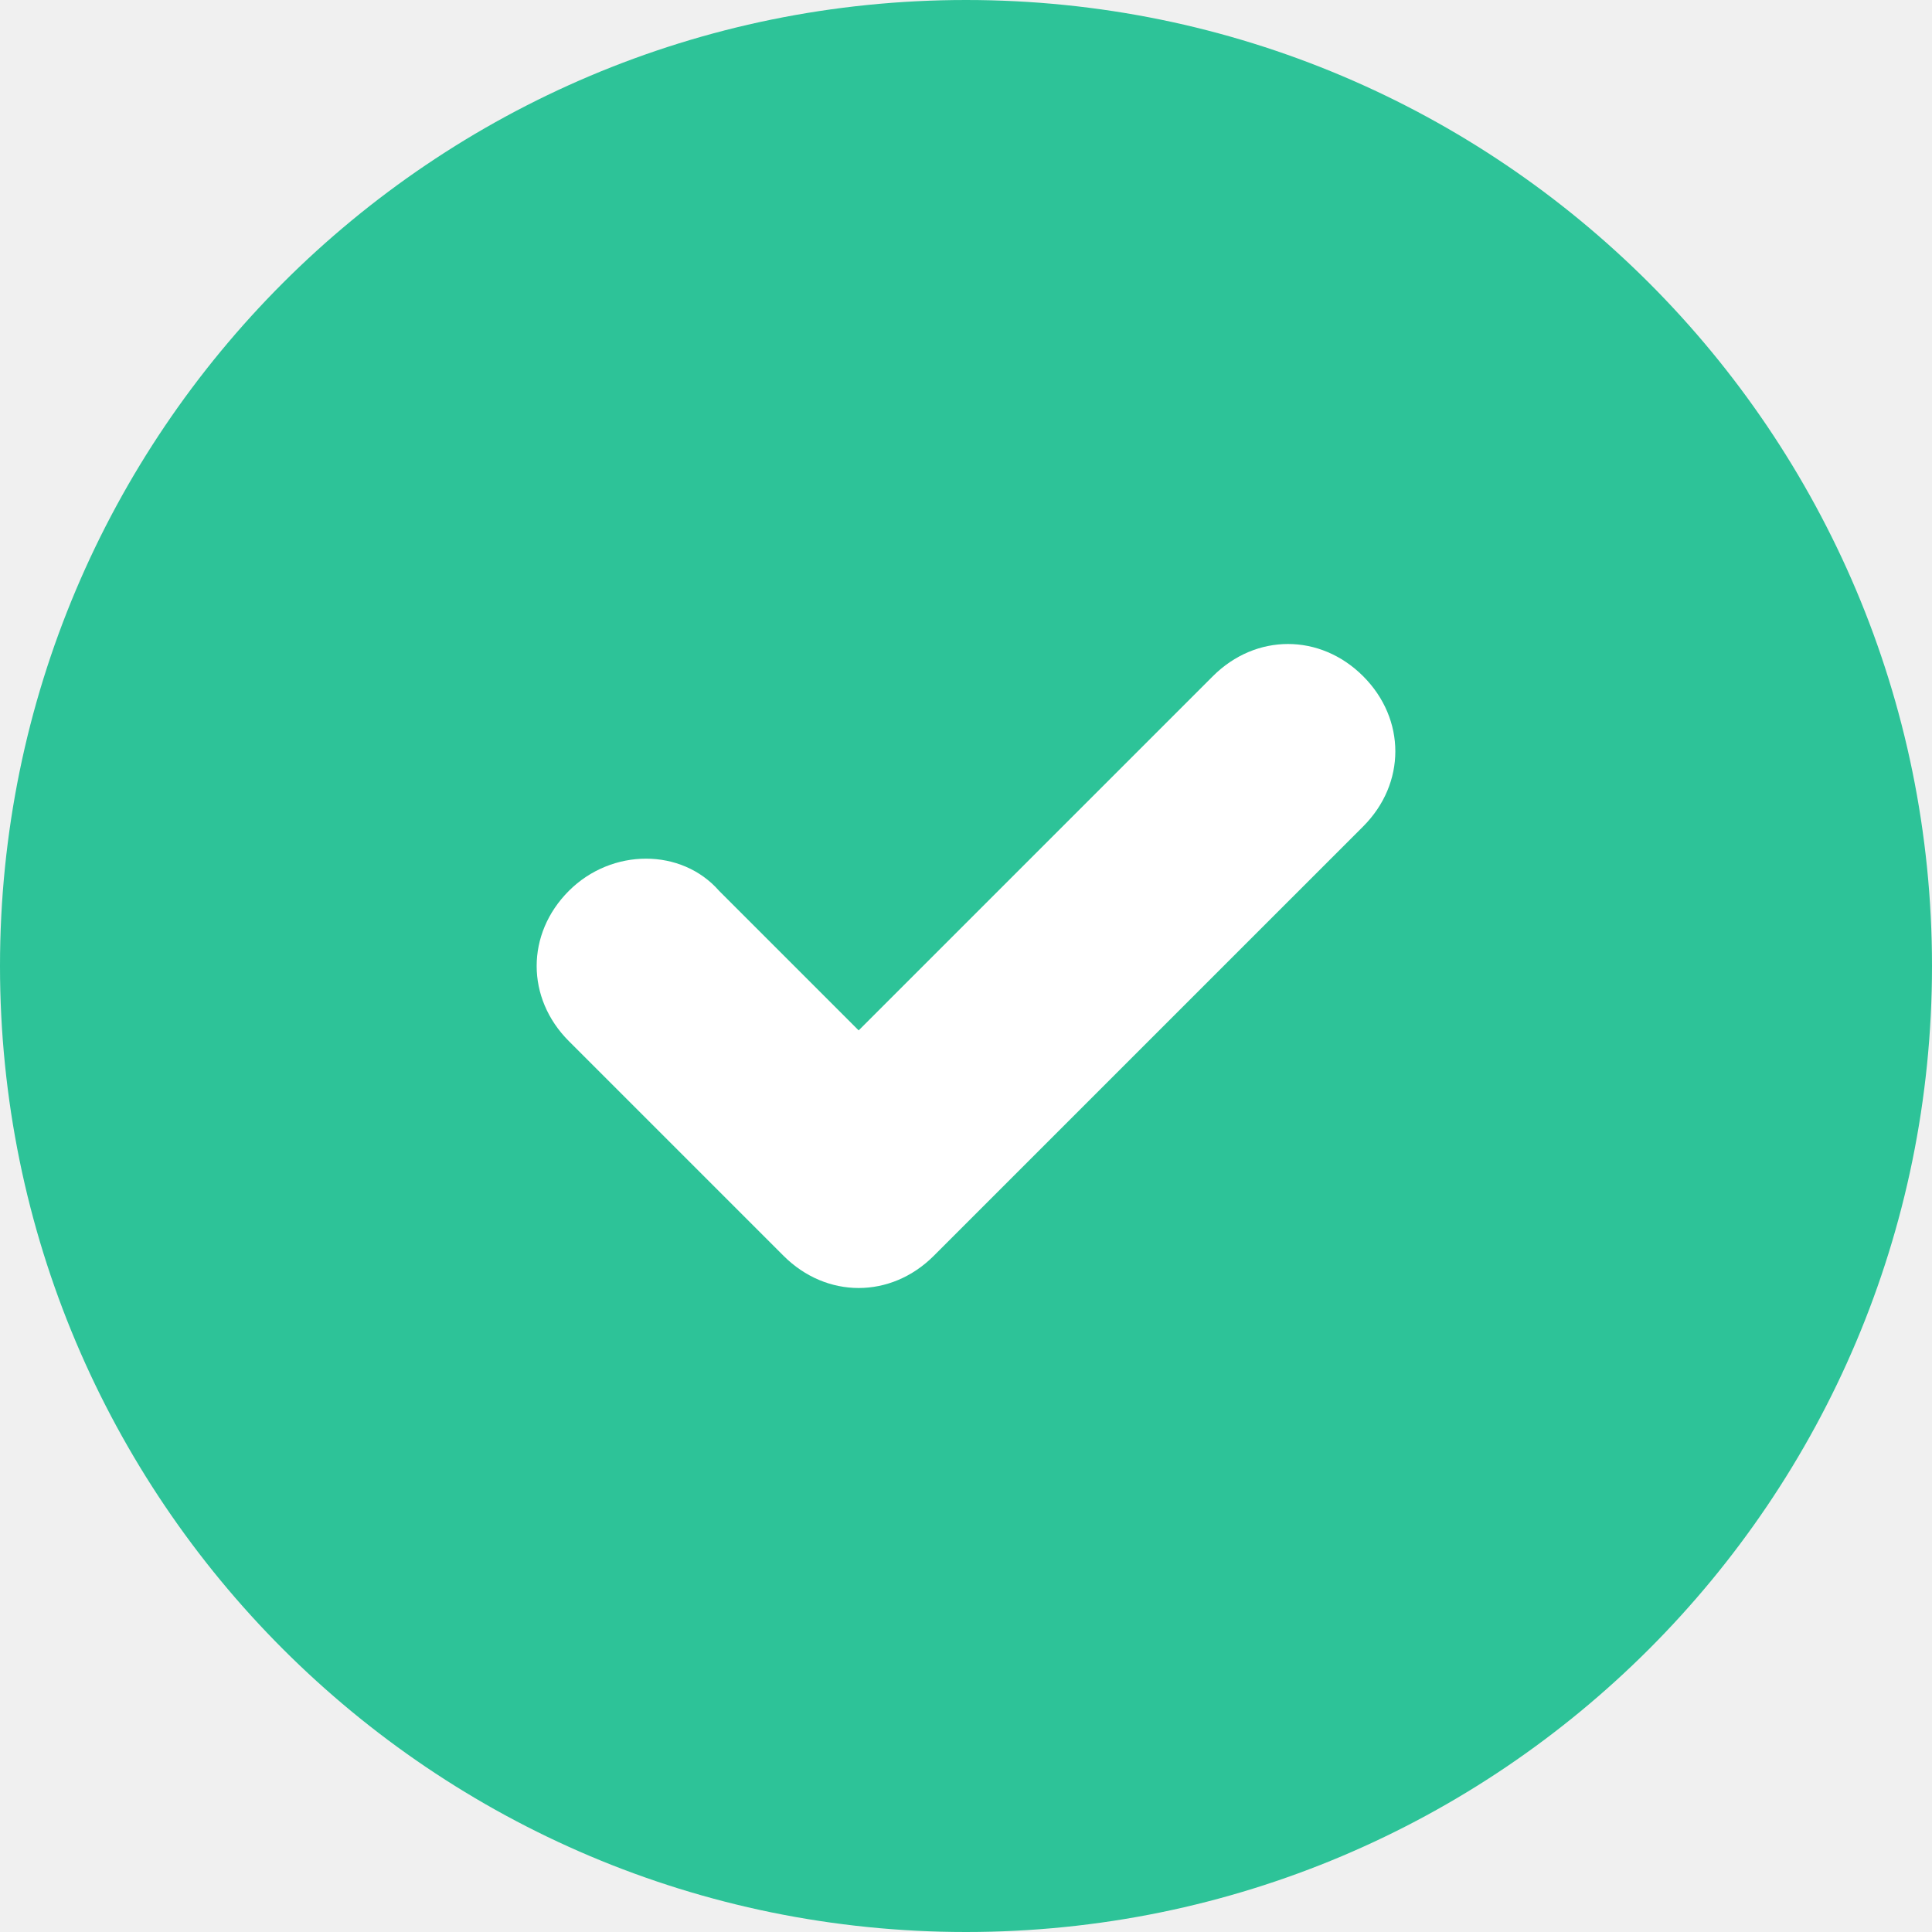
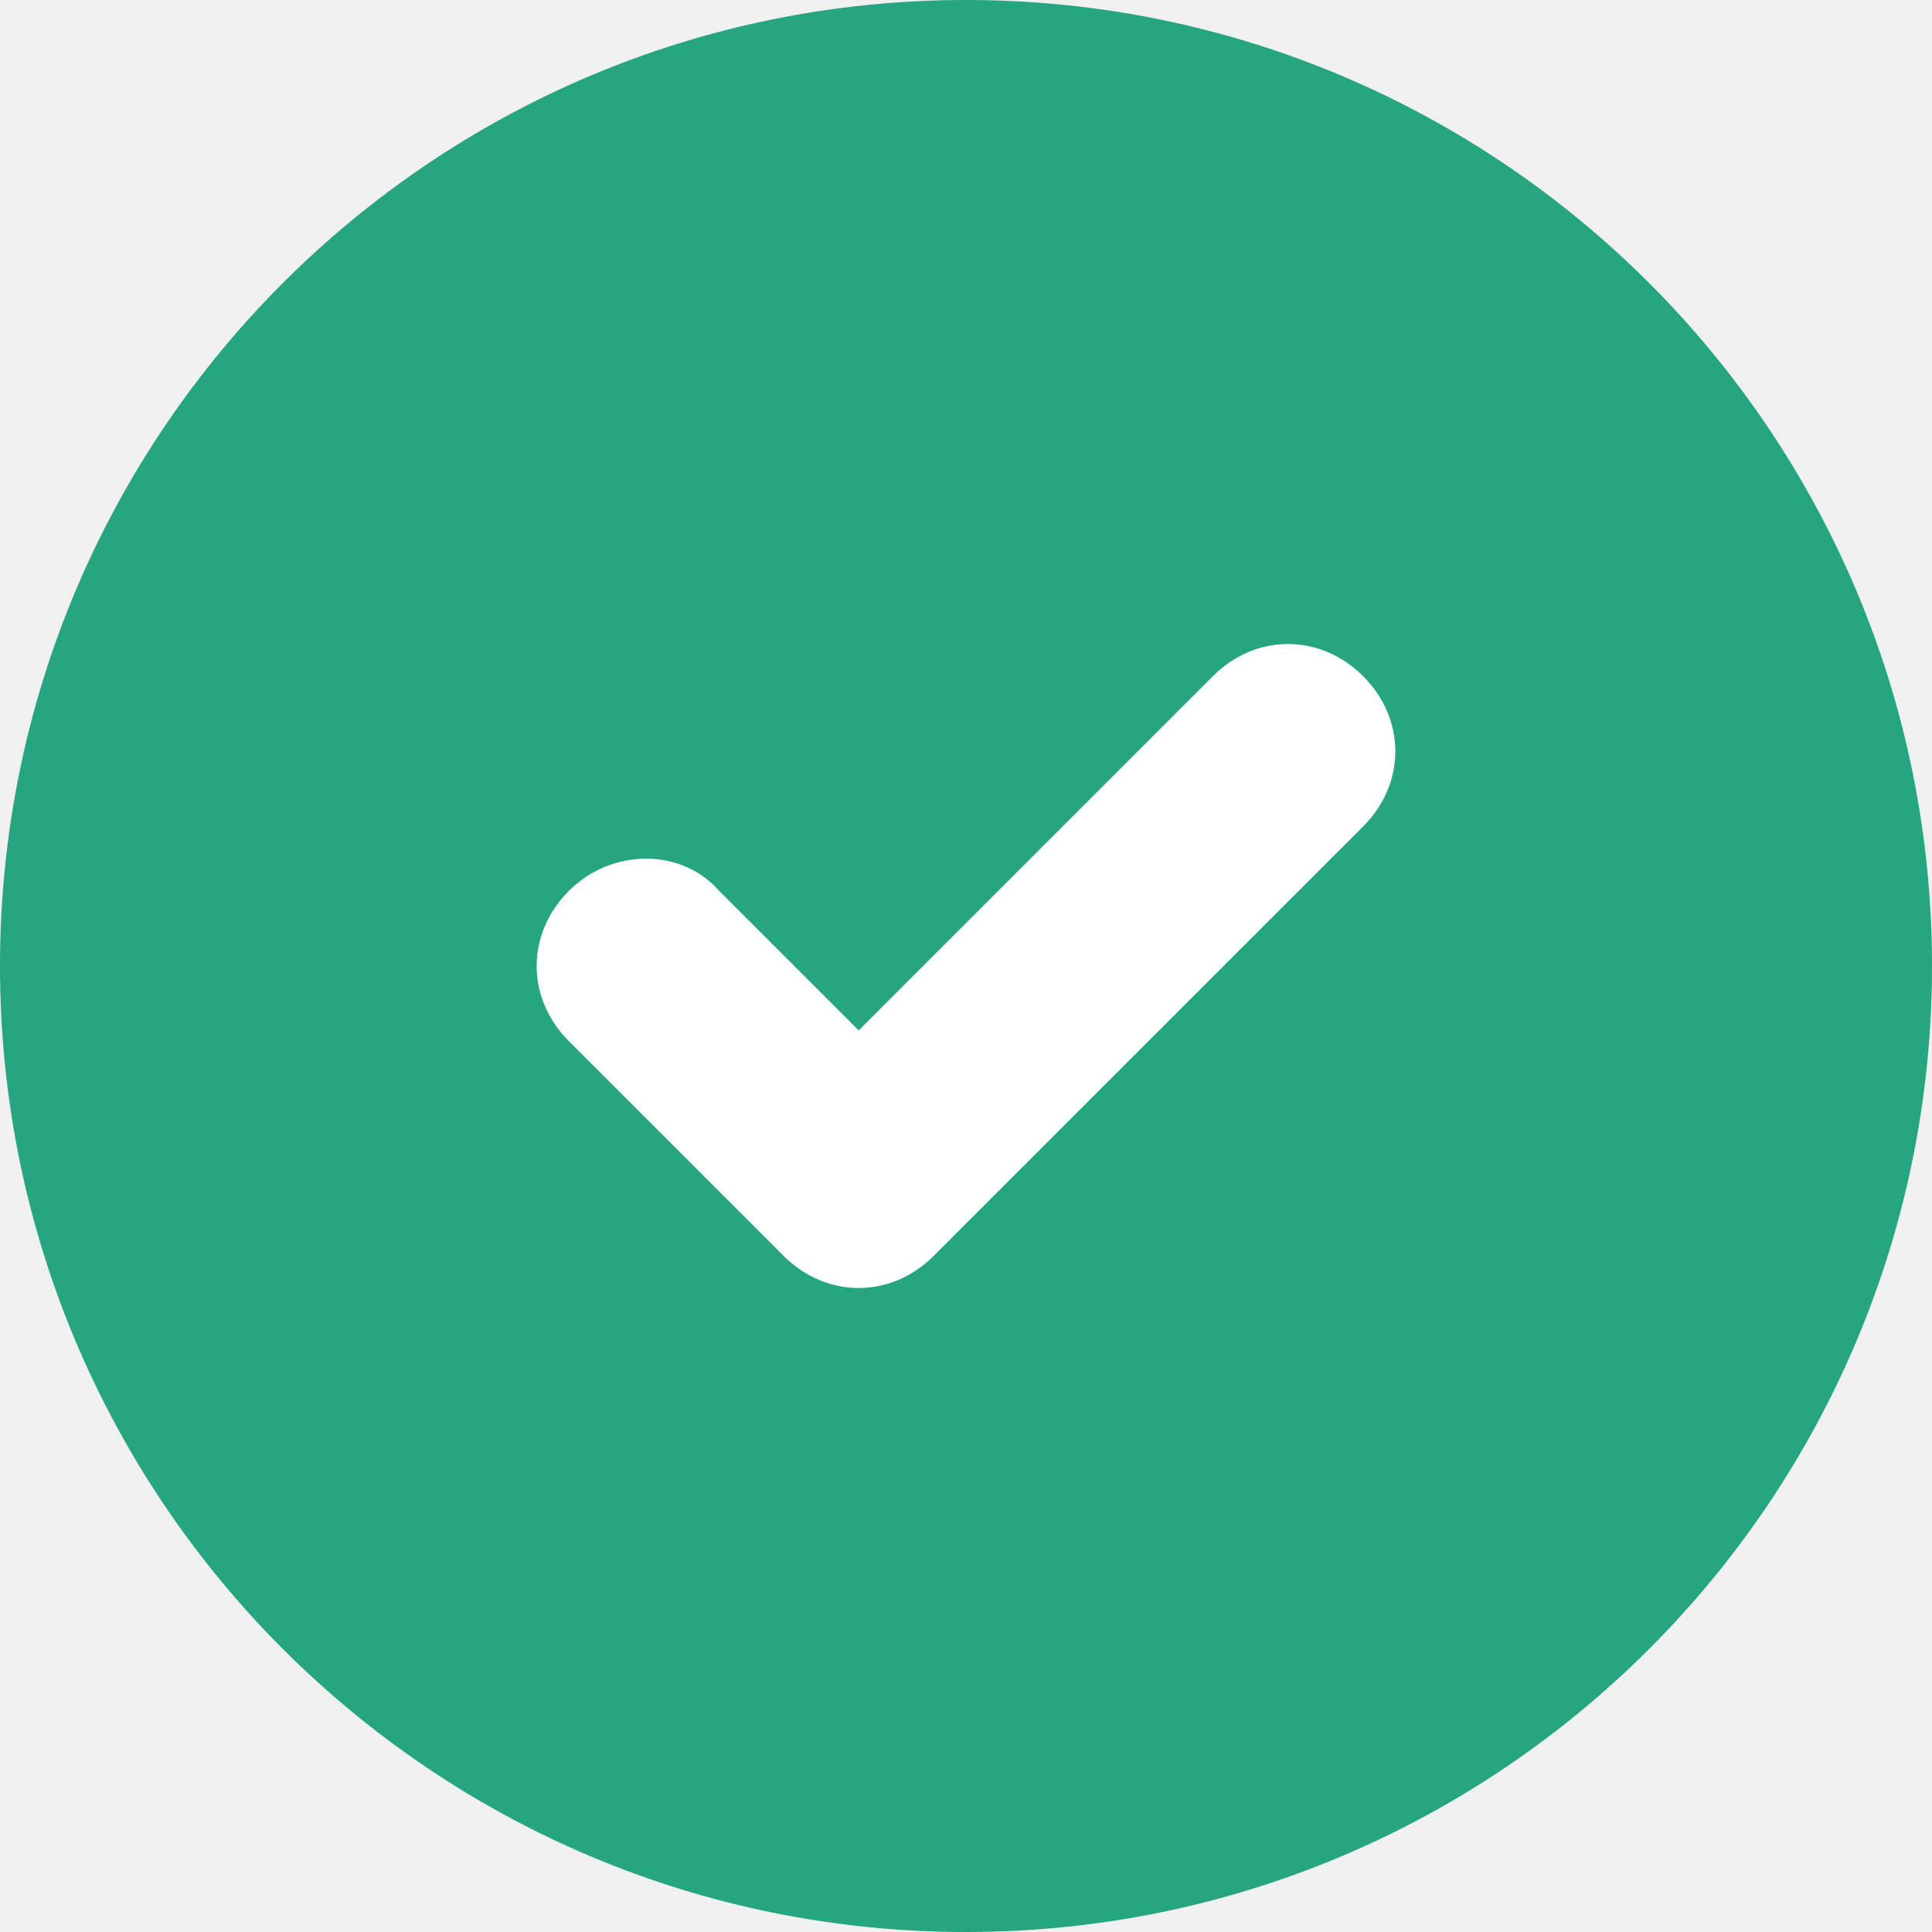
<svg xmlns="http://www.w3.org/2000/svg" width="18" height="18" viewBox="0 0 18 18" fill="none">
-   <circle cx="9" cy="9" r="9" fill="#2DC398" />
+   <circle cx="9" cy="9" r="9" fill="#26A581" />
  <path d="M8 12C7.75 12 7.5 11.9 7.3 11.7L5.3 9.7C4.9 9.3 4.9 8.7 5.3 8.3C5.7 7.9 6.35 7.9 6.7 8.3L8 9.6L11.3 6.3C11.7 5.9 12.3 5.9 12.7 6.3C13.1 6.7 13.1 7.3 12.7 7.7L8.7 11.7C8.5 11.9 8.25 12 8 12Z" fill="white" />
</svg>
